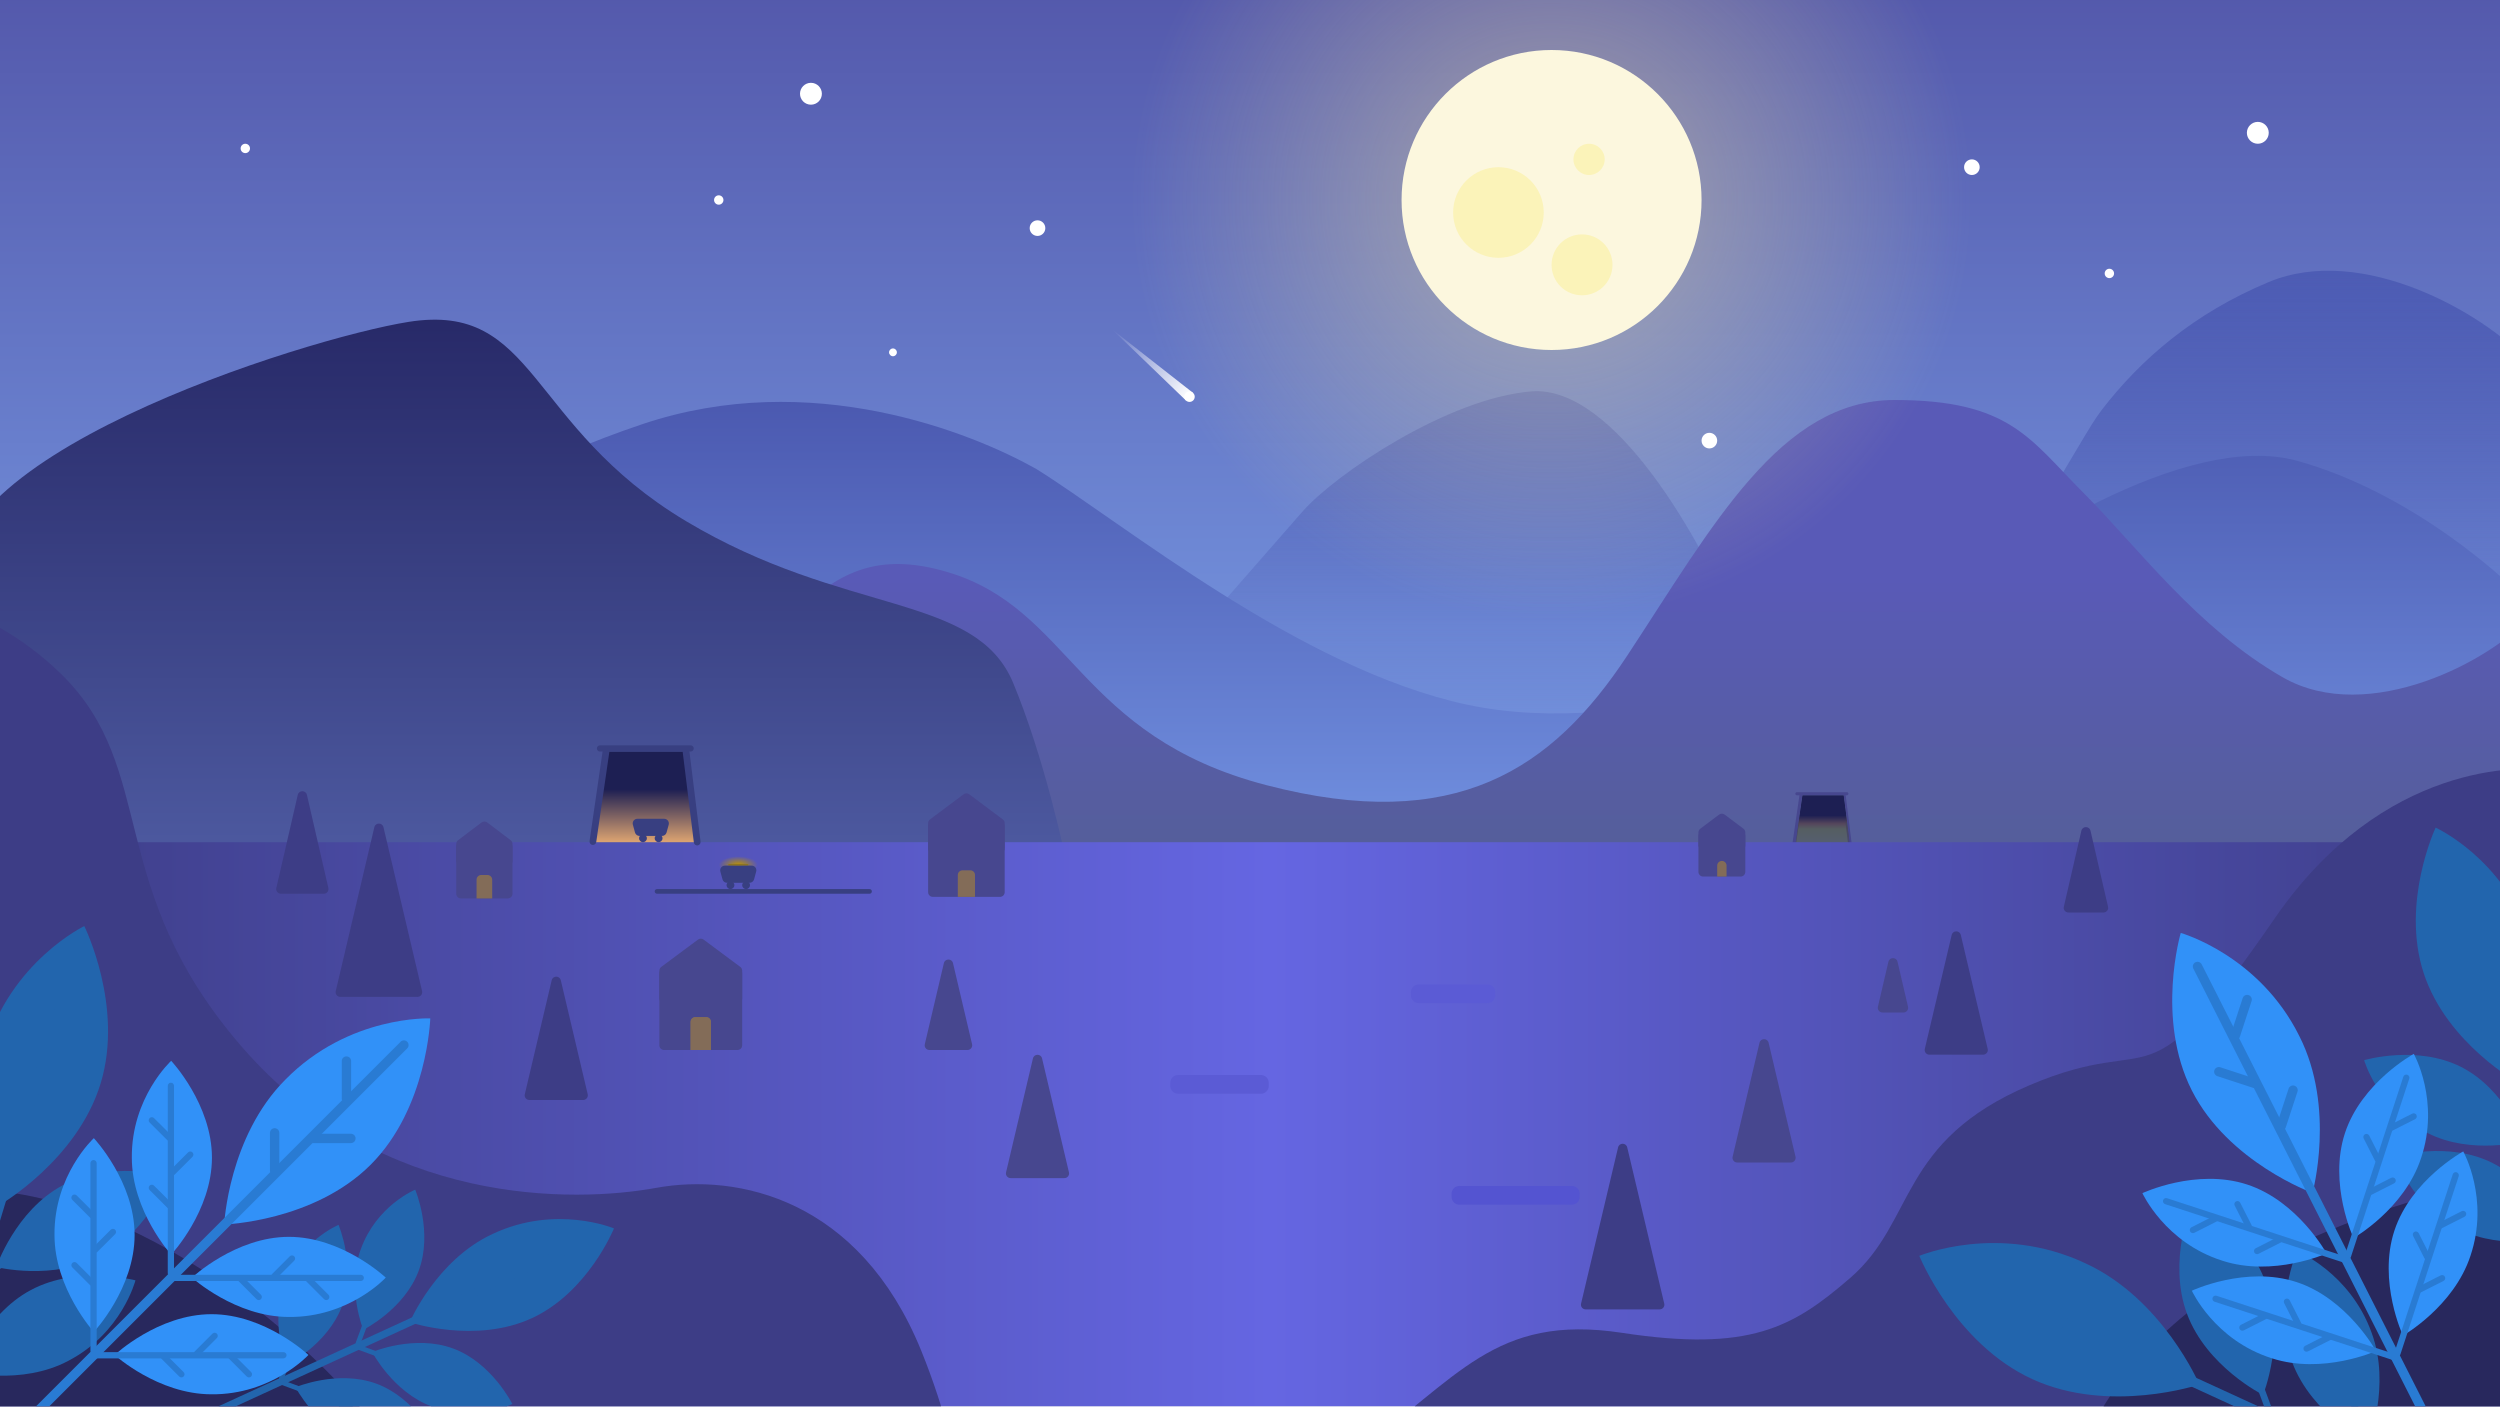
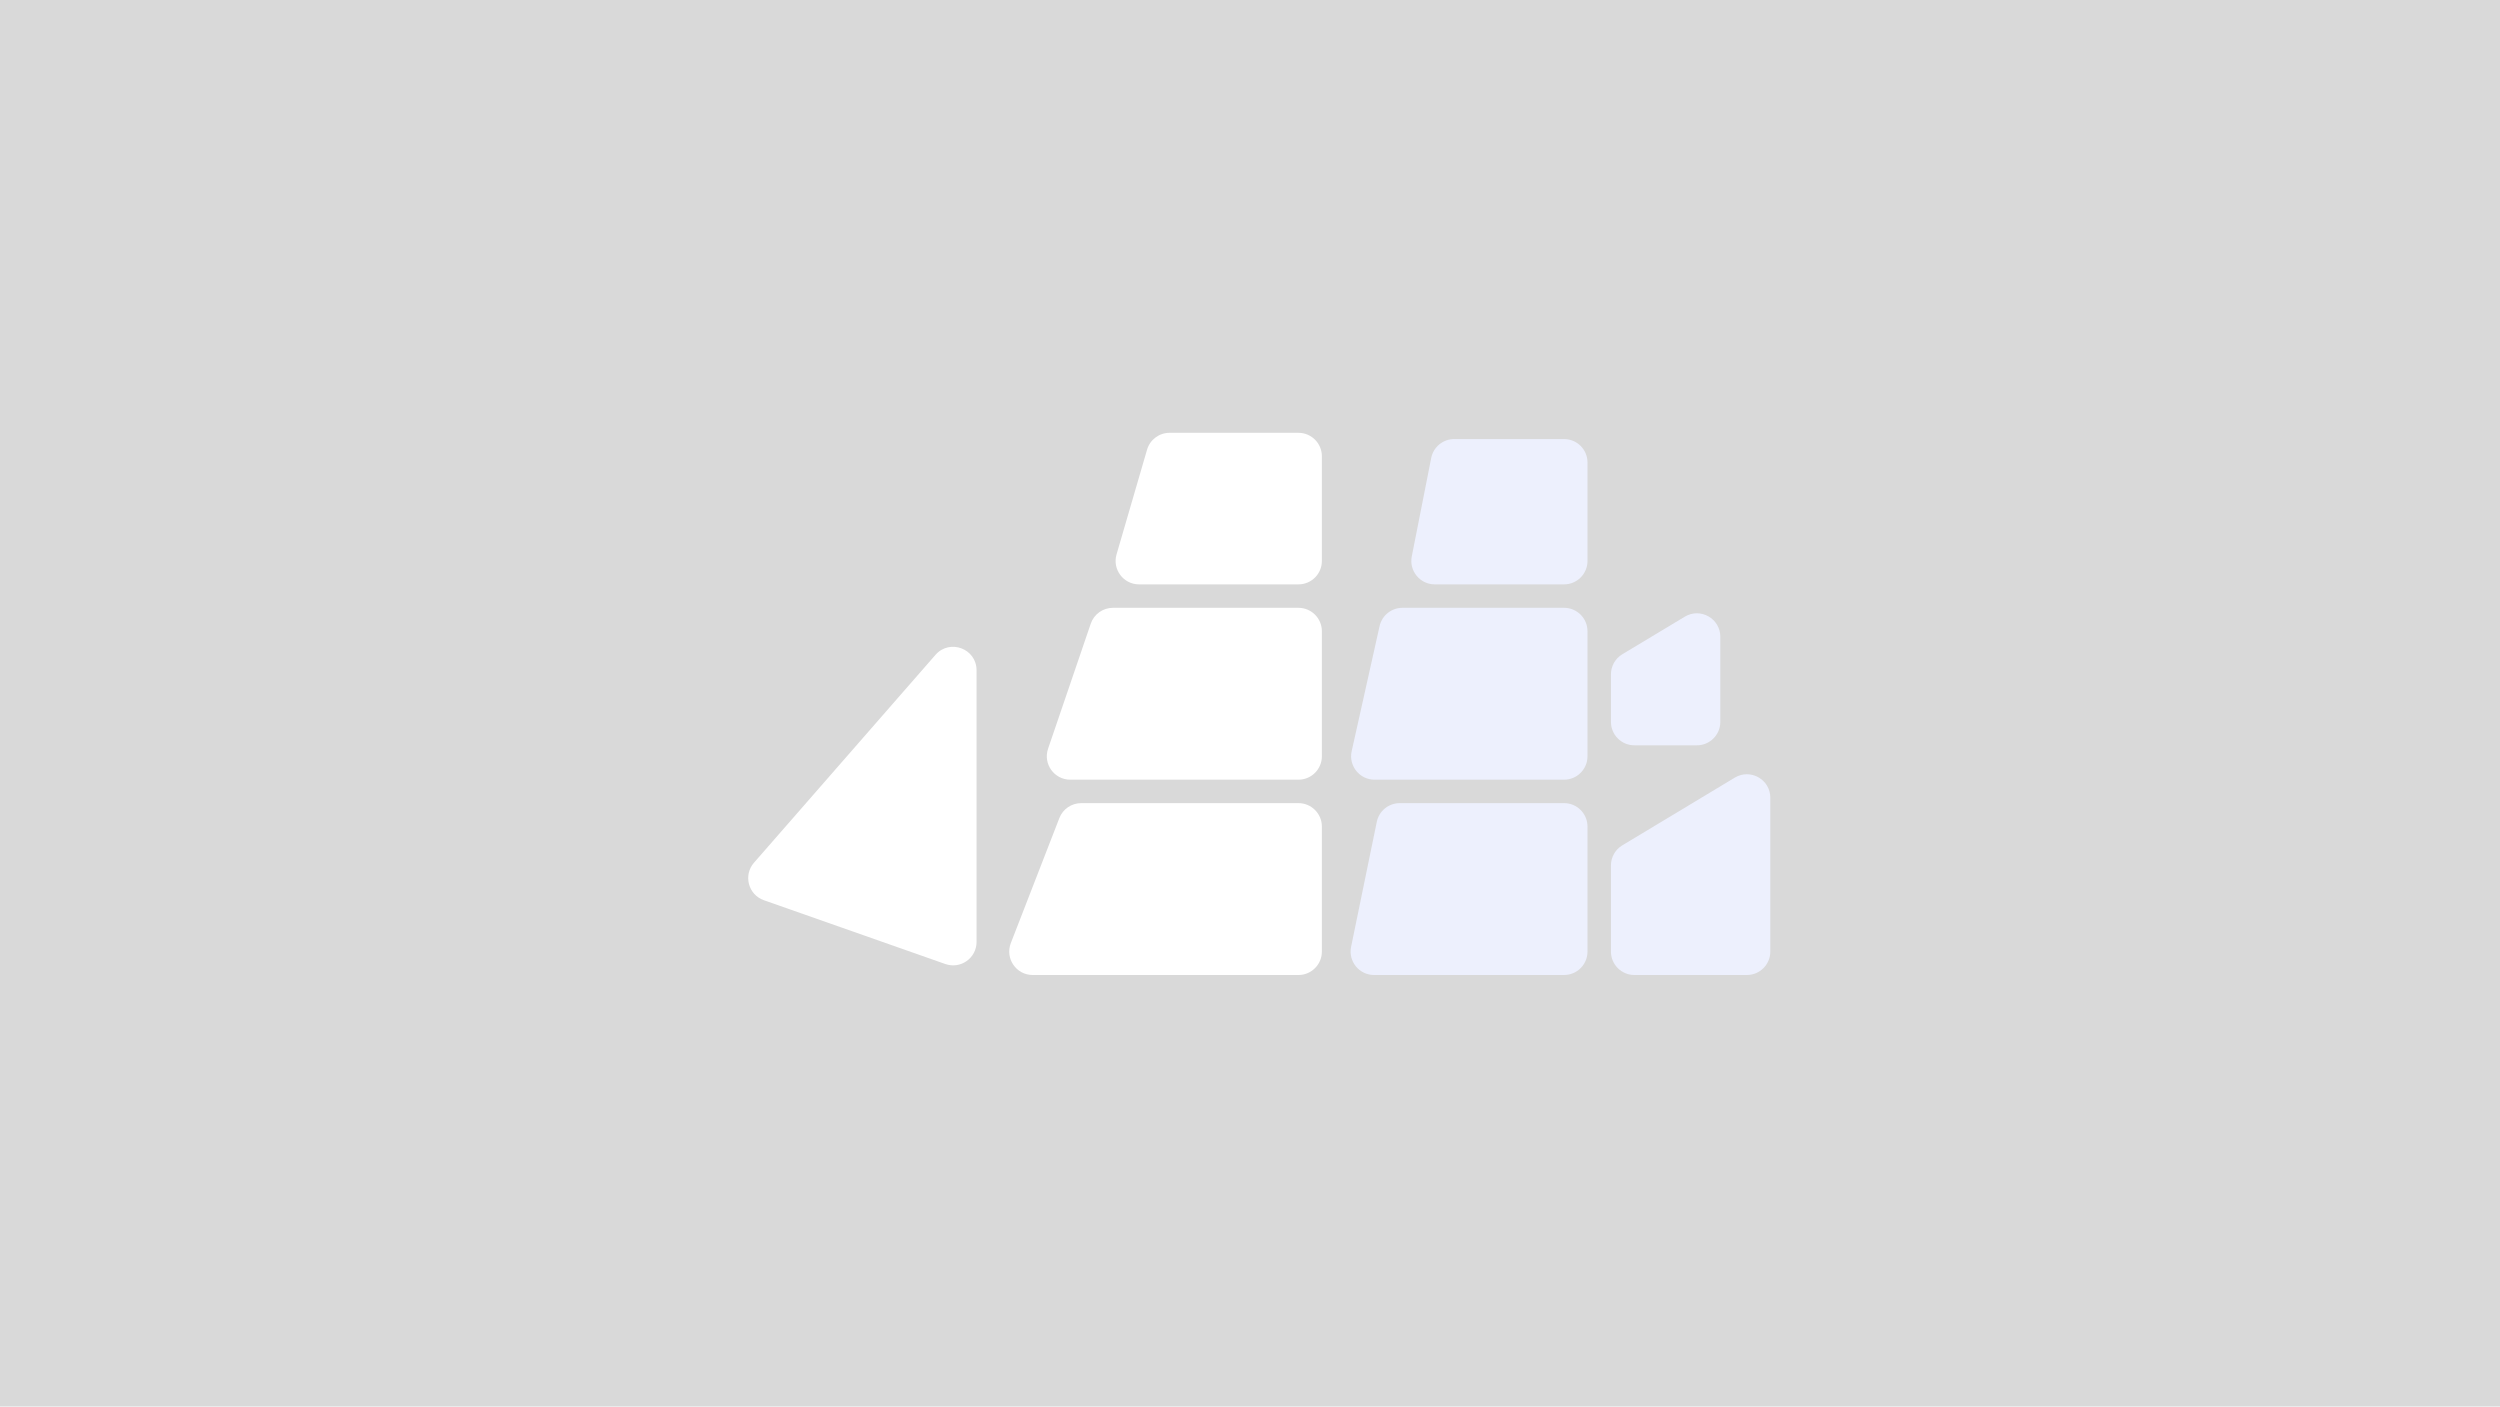
<svg xmlns="http://www.w3.org/2000/svg" width="1600" height="900" viewBox="0 0 1600 900" fill="none">
-   <g clip-path="url(#clip0_102_2)">
-     <rect width="1600" height="900" fill="white" />
-     <rect x="-38" y="-72" width="1675" height="764" fill="url(#paint0_linear_102_2)" />
-     <path d="M79.5 337C46.7 426.2 0.833 485.167 -18 503.5L-62 966.5L1696 1039C1678.17 763.667 1637.2 252.3 1616 229.5C1589.5 201 1512 155.5 1452 180.5C1404 200.5 1370 230 1345 262.5C1329.22 283.008 1298.1 351.6 1238.5 410C1178.9 468.4 1128.67 427 1111 399C1089.67 347.667 1033.6 246.1 980 250.5C926.4 254.9 854.5 303.5 833.5 327.5L746 427.5C704.667 467.167 606 539.7 542 512.5C478 485.3 438.667 397.167 427 356.5C406.333 308.167 346.7 284.1 319.5 262.5C285.5 235.5 227.5 208 181.5 243C135.5 278 120.5 225.5 79.5 337Z" fill="url(#paint1_linear_102_2)" />
-     <path d="M1470.5 295C1542.1 315 1603 368.334 1624.5 392.5V674L-65 718V392.5C-16.167 408.333 99.4 432.7 171 403.5C260.5 367 276 317 411 271.5C519 235.1 622 277 663 300C718.5 334.5 832.2 428.2 939 451C1045.8 473.8 1179.5 421.5 1233 392.5C1282.33 351.667 1398.9 275 1470.5 295Z" fill="url(#paint2_linear_102_2)" />
-     <path d="M420.5 502.5C354.9 581.7 270.833 608.833 237 612.5L1648 630C1646.33 542 1638.3 371.6 1619.5 394C1596 422 1516 465 1461 433.5C1406 402 1368 350 1333.5 315.5C1299 281 1286.5 256 1212.5 256C1139.48 256 1096.5 336 1041.5 419.5C993.424 492.488 931.5 534 810.5 502.5C689.5 471 686 389.5 606 366C526 342.5 502.5 403.5 420.5 502.5Z" fill="url(#paint3_linear_102_2)" />
-     <path d="M-35 566.755L648.5 566.756H685.5C681.167 542.922 667.7 483.655 648.5 437.255C624.5 379.255 541 394.5 439 333.5C337 272.5 343.5 193 261.5 206C195.9 216.4 -57 295 -25.5 385L-35 566.755Z" fill="url(#paint4_linear_102_2)" />
-     <g style="mix-blend-mode:darken">
-       <path d="M1153.54 509H1179.98L1184 540H1149L1153.54 509Z" fill="url(#paint5_linear_102_2)" />
-     </g>
-     <g style="mix-blend-mode:darken">
-       <rect x="1149" y="507" width="34" height="2" rx="1" fill="#47478F" />
-     </g>
-     <g style="mix-blend-mode:darken">
-       <rect x="1181.13" y="507.866" width="33.437" height="2.306" rx="1.153" transform="rotate(82.9732 1181.13 507.866)" fill="#47478F" />
-     </g>
-     <g style="mix-blend-mode:darken">
-       <rect x="1154.1" y="508.101" width="33.437" height="2.306" rx="1.153" transform="rotate(98.2795 1154.1 508.101)" fill="#47478F" />
-     </g>
-     <rect x="-38" y="539" width="1660" height="409" fill="url(#paint6_linear_102_2)" />
-     <path d="M1456 587.5C1525.2 487.1 1614.83 490 1632 493L1659 989.5L1602.5 1005.5C1316.5 990.833 816.9 964.9 868.5 928.5C933 883 956 840.5 1038 853C1120 865.5 1147.5 849.5 1184 818C1226.35 781.447 1214.5 730.5 1299 694.5C1383.5 658.5 1369.5 713 1456 587.5Z" fill="#3D3D86" />
-     <path d="M39 431.224C-11.4 382.024 -75.667 373.39 -101.5 375.224L-148 1045.72H623.5C625.333 1017.56 621.1 941.824 589.5 864.224C550 767.224 472 750.724 420 760.224C368 769.724 244 772.724 155 670.224C66 567.724 102 492.724 39 431.224Z" fill="#3D3D86" />
-     <path d="M1339 913C1394.2 805.4 1544 762.5 1612 754.5L1647.5 990.5C1521.67 1009.5 1283.8 1020.6 1339 913Z" fill="#28285D" />
-     <path d="M-40.421 761.616C80.104 751.694 195.62 856.272 238.313 909.802L56.618 1064.54C-25.947 967.698 -160.946 771.538 -40.421 761.616Z" fill="#28285D" />
-     <path d="M-0.214 771.18C-0.214 771.18 -24.327 720.267 -9.371 670.979C6.943 615.339 53.946 592.693 53.946 592.693C53.946 592.693 79.396 643.989 64.44 693.277C49.484 742.565 -0.214 771.18 -0.214 771.18Z" fill="#2265AD" />
-     <rect x="45.108" y="611.957" width="6" height="373" rx="3" transform="rotate(16.8797 45.1084 611.957)" fill="#2265AD" />
-     <path d="M-21.05 804.189C-21.05 804.189 -56.328 791.587 -72.472 761.379C-90.963 727.545 -79.51 694.796 -79.51 694.796C-79.51 694.796 -43.424 706.949 -27.28 737.157C-11.137 767.365 -21.05 804.189 -21.05 804.189Z" fill="#2265AD" />
-     <path d="M-22.698 877.885C-22.698 877.885 13.634 887.012 43.842 870.869C78.017 853.016 86.695 819.425 86.695 819.425C86.695 819.425 49.939 809.475 19.732 825.619C-10.476 841.762 -22.698 877.885 -22.698 877.885Z" fill="#2265AD" />
-     <rect width="4" height="124" rx="2" transform="matrix(-0.471325 -0.88196 -0.88196 0.471325 75.3735 827.945)" fill="#2265AD" />
-     <path d="M-2.372 810.901C-2.372 810.901 33.96 820.028 64.168 803.885C98.343 786.033 107.02 752.441 107.02 752.441C107.02 752.441 70.265 742.492 40.057 758.635C9.849 774.778 -2.372 810.901 -2.372 810.901Z" fill="#2265AD" />
-     <rect width="4" height="124" rx="2" transform="matrix(-0.471325 -0.88196 -0.88196 0.471325 95.6992 760.961)" fill="#2265AD" />
-     <path d="M262.211 846.232C262.211 846.232 279.262 806.269 315.361 789.687C355.821 770.639 392.937 786.183 392.937 786.183C392.937 786.183 376.349 827.114 340.25 843.696C304.151 860.278 262.211 846.232 262.211 846.232Z" fill="#2265AD" />
-     <rect x="377.297" y="790.937" width="4.628" height="287.681" rx="2.314" transform="rotate(65.3281 377.297 790.937)" fill="#2265AD" />
-     <path d="M232.499 851.092C232.499 851.092 221.726 824.283 230.903 799.512C240.971 771.531 265.732 761.387 265.732 761.387C265.732 761.387 277.179 788.433 268.002 813.204C258.825 837.976 232.499 851.092 232.499 851.092Z" fill="#2265AD" />
-     <rect x="260.406" y="770.929" width="3.085" height="95.637" rx="1.543" transform="rotate(20.3281 260.406 770.929)" fill="#2265AD" />
-     <path d="M183.439 873.628C183.439 873.628 172.666 846.819 181.843 822.048C191.911 794.067 216.672 783.923 216.672 783.923C216.672 783.923 228.119 810.969 218.942 835.741C209.765 860.512 183.439 873.628 183.439 873.628Z" fill="#2265AD" />
-     <rect x="211.346" y="793.465" width="3.085" height="95.637" rx="1.543" transform="rotate(20.3281 211.346 793.465)" fill="#2265AD" />
-     <path d="M189.121 887.843C189.121 887.843 202.44 913.482 227.211 922.659C254.998 933.251 278.826 921.075 278.826 921.075C278.826 921.075 265.765 894.771 240.994 885.594C216.223 876.417 189.121 887.843 189.121 887.843Z" fill="#2265AD" />
-     <rect width="3.085" height="95.637" rx="1.543" transform="matrix(0.347395 -0.937719 -0.937719 -0.347395 268.116 918.899)" fill="#2265AD" />
-     <path d="M238.18 865.307C238.18 865.307 251.499 890.946 276.27 900.123C304.058 910.716 327.885 898.54 327.885 898.54C327.885 898.54 314.825 872.235 290.053 863.058C265.282 853.881 238.18 865.307 238.18 865.307Z" fill="#2265AD" />
-     <rect width="3.085" height="95.637" rx="1.543" transform="matrix(0.347395 -0.937719 -0.937719 -0.347395 317.176 896.364)" fill="#2265AD" />
-     <path d="M1407.62 886.088C1407.62 886.088 1384.24 831.289 1334.73 808.551C1279.25 782.431 1228.36 803.746 1228.36 803.746C1228.36 803.746 1251.1 859.872 1300.61 882.61C1350.11 905.349 1407.62 886.088 1407.62 886.088Z" fill="#2265AD" />
-     <rect width="6.346" height="394.479" rx="3.173" transform="matrix(-0.417422 0.908713 0.908713 0.417422 1249.8 810.265)" fill="#2265AD" />
-     <path d="M1448.36 892.751C1448.36 892.751 1463.13 855.99 1450.55 822.023C1436.74 783.654 1402.79 769.745 1402.79 769.745C1402.79 769.745 1387.09 806.831 1399.67 840.799C1412.26 874.766 1448.36 892.751 1448.36 892.751Z" fill="#2265AD" />
-     <rect width="4.23" height="131.141" rx="2.115" transform="matrix(-0.937719 0.347395 0.347395 0.937719 1410.09 782.829)" fill="#2265AD" />
-     <path d="M1515.63 923.654C1515.63 923.654 1530.4 886.893 1517.82 852.926C1504.01 814.556 1470.06 800.648 1470.06 800.648C1470.06 800.648 1454.36 837.734 1466.95 871.701C1479.53 905.668 1515.63 923.654 1515.63 923.654Z" fill="#2265AD" />
-     <rect width="4.23" height="131.141" rx="2.115" transform="matrix(-0.937719 0.347395 0.347395 0.937719 1477.36 813.732)" fill="#2265AD" />
-     <path d="M1440.57 912.244C1440.57 912.244 1422.3 947.401 1388.34 959.985C1350.23 974.51 1317.56 957.813 1317.56 957.813C1317.56 957.813 1335.47 921.744 1369.44 909.16C1403.4 896.576 1440.57 912.244 1440.57 912.244Z" fill="#2265AD" />
-     <path d="M1612.6 693.603C1612.6 693.603 1633.83 646.022 1618.98 600.757C1602.74 549.646 1558.8 529.683 1558.8 529.683C1558.8 529.683 1536.34 577.646 1551.19 622.911C1566.05 668.177 1612.6 693.603 1612.6 693.603Z" fill="#2265AD" />
-     <rect width="5.55" height="344.998" rx="2.775" transform="matrix(-0.950142 0.311817 0.311817 0.950142 1567.37 547.313)" fill="#2265AD" />
-     <path d="M1635.61 791.804C1635.61 791.804 1602.2 801 1573.93 786.701C1541.96 770.904 1533.24 740.022 1533.24 740.022C1533.24 740.022 1567.02 730.057 1595.29 744.356C1623.55 758.655 1635.61 791.804 1635.61 791.804Z" fill="#2265AD" />
-     <rect x="1543.88" y="747.665" width="3.7" height="114.691" rx="1.85" transform="rotate(-63.1688 1543.88 747.665)" fill="#2265AD" />
-     <path d="M1615.42 730.288C1615.42 730.288 1582.01 739.484 1553.74 725.185C1521.77 709.388 1513.05 678.507 1513.05 678.507C1513.05 678.507 1546.83 668.541 1575.1 682.84C1603.37 697.139 1615.42 730.288 1615.42 730.288Z" fill="#2265AD" />
-     <rect x="1523.69" y="686.149" width="3.7" height="114.691" rx="1.85" transform="rotate(-63.1688 1523.69 686.149)" fill="#2265AD" />
-     <path d="M143.481 783.665C143.481 783.665 146.212 727.397 182.633 690.976C223.245 649.592 275.373 651.773 275.373 651.773C275.373 651.773 273.642 709.01 237.221 745.43C200.8 781.851 143.481 783.665 143.481 783.665Z" fill="#3191F8" />
-     <rect x="258.5" y="664.598" width="6" height="373" rx="3" transform="rotate(45 258.5 664.598)" fill="#297BD3" />
-     <rect x="218.73" y="676.083" width="6" height="30.072" rx="3" fill="#297BD3" />
-     <rect x="172.768" y="722.045" width="6" height="30.072" rx="3" fill="#297BD3" />
-     <rect width="6" height="30.072" rx="3" transform="matrix(0 -1 -1 0 227.574 731.596)" fill="#297BD3" />
-     <path d="M109.547 802.956C109.547 802.956 84.373 775.214 84.373 740.963C84.01 702.408 109.547 678.923 109.547 678.923C109.547 678.923 135.646 706.65 135.646 740.901C135.646 775.151 109.547 802.956 109.547 802.956Z" fill="#3191F8" />
-     <rect x="107.369" y="692.923" width="4" height="124" rx="2" fill="#297BD3" />
-     <rect x="94.343" y="716.988" width="3.99" height="19.997" rx="1.995" transform="rotate(-45 94.3433 716.988)" fill="#297BD3" />
-     <rect x="94.343" y="760.211" width="3.99" height="19.997" rx="1.995" transform="rotate(-45 94.3433 760.211)" fill="#297BD3" />
-     <rect width="3.99" height="19.997" rx="1.995" transform="matrix(-0.707107 -0.707107 -0.707107 0.707107 124.604 738.932)" fill="#297BD3" />
-     <path d="M60.05 852.453C60.05 852.453 34.875 824.712 34.875 790.461C34.513 751.906 60.05 728.42 60.05 728.42C60.05 728.42 86.148 756.147 86.148 790.398C86.148 824.649 60.05 852.453 60.05 852.453Z" fill="#3191F8" />
-     <rect x="57.872" y="742.42" width="4" height="124" rx="2" fill="#297BD3" />
-     <rect x="44.846" y="766.485" width="3.99" height="19.997" rx="1.995" transform="rotate(-45 44.8462 766.485)" fill="#297BD3" />
-     <rect x="44.846" y="809.708" width="3.99" height="19.997" rx="1.995" transform="rotate(-45 44.8462 809.708)" fill="#297BD3" />
-     <rect width="3.99" height="19.997" rx="1.995" transform="matrix(-0.707107 -0.707107 -0.707107 0.707107 75.1072 788.429)" fill="#297BD3" />
-     <path d="M73.359 867.177C73.359 867.177 101.1 892.351 135.351 892.351C173.907 892.713 197.392 867.177 197.392 867.177C197.392 867.177 169.665 841.078 135.414 841.078C101.163 841.078 73.359 867.177 73.359 867.177Z" fill="#3191F8" />
-     <rect width="4" height="124" rx="2" transform="matrix(2.18557e-08 -1 -1 -2.18557e-08 183.392 869.355)" fill="#297BD3" />
-     <rect width="3.99" height="19.997" rx="1.995" transform="matrix(0.707107 -0.707107 -0.707107 -0.707107 159.327 882.38)" fill="#297BD3" />
-     <rect width="3.99" height="19.997" rx="1.995" transform="matrix(0.707107 -0.707107 -0.707107 -0.707107 116.104 882.38)" fill="#297BD3" />
-     <rect x="137.383" y="852.119" width="3.99" height="19.997" rx="1.995" transform="rotate(45 137.383 852.119)" fill="#297BD3" />
-     <path d="M122.856 817.68C122.856 817.68 150.598 842.854 184.849 842.854C223.404 843.216 246.89 817.68 246.89 817.68C246.89 817.68 219.163 791.581 184.912 791.581C150.661 791.581 122.856 817.68 122.856 817.68Z" fill="#3191F8" />
-     <rect width="4" height="124" rx="2" transform="matrix(2.18557e-08 -1 -1 -2.18557e-08 232.89 819.858)" fill="#297BD3" />
-     <rect width="3.99" height="19.997" rx="1.995" transform="matrix(0.707107 -0.707107 -0.707107 -0.707107 208.825 832.883)" fill="#297BD3" />
-     <rect width="3.99" height="19.997" rx="1.995" transform="matrix(0.707107 -0.707107 -0.707107 -0.707107 165.601 832.883)" fill="#297BD3" />
-     <rect x="186.881" y="802.622" width="3.99" height="19.997" rx="1.995" transform="rotate(45 186.881 802.622)" fill="#297BD3" />
-     <path d="M1480 763.457C1480 763.457 1494.91 709.131 1471.62 663.187C1445.9 611.222 1395.68 597.078 1395.68 597.078C1395.68 597.078 1379.52 652.013 1402.8 697.957C1426.09 743.901 1480 763.457 1480 763.457Z" fill="#3191F8" />
-     <rect width="6" height="373" rx="3" transform="matrix(-0.891996 0.452044 0.452044 0.891996 1407.73 614.516)" fill="#297BD3" />
-     <rect width="6" height="30.072" rx="3" transform="matrix(-0.95038 -0.311093 -0.311093 0.95038 1441.95 637.803)" fill="#297BD3" />
-     <rect width="6" height="30.072" rx="3" transform="matrix(-0.95038 -0.311093 -0.311093 0.95038 1471.33 695.783)" fill="#297BD3" />
-     <rect x="1416.27" y="687.811" width="6" height="30.072" rx="3" transform="rotate(-71.8749 1416.27 687.811)" fill="#297BD3" />
-     <path d="M1506.25 792.347C1506.25 792.347 1538.8 773.813 1549.46 741.262C1561.8 704.732 1544.83 674.468 1544.83 674.468C1544.83 674.468 1511.4 692.7 1500.75 725.251C1490.09 757.803 1506.25 792.347 1506.25 792.347Z" fill="#3191F8" />
-     <rect width="4" height="124" rx="2" transform="matrix(-0.95038 -0.311093 -0.311093 0.95038 1542.55 688.451)" fill="#297BD3" />
-     <rect width="3.99" height="19.997" rx="1.995" transform="matrix(-0.452044 -0.891996 -0.891996 0.452044 1547.44 715.374)" fill="#297BD3" />
-     <rect width="3.99" height="19.997" rx="1.995" transform="matrix(-0.452044 -0.891996 -0.891996 0.452044 1533.99 756.452)" fill="#297BD3" />
-     <rect x="1511.85" y="726.815" width="3.99" height="19.997" rx="1.995" transform="rotate(-26.8749 1511.85 726.815)" fill="#297BD3" />
-     <path d="M1537.89 854.787C1537.89 854.787 1570.44 836.253 1581.1 803.701C1593.44 767.172 1576.47 736.908 1576.47 736.908C1576.47 736.908 1543.04 755.14 1532.39 787.691C1521.73 820.242 1537.89 854.787 1537.89 854.787Z" fill="#3191F8" />
-     <rect width="4" height="124" rx="2" transform="matrix(-0.95038 -0.311093 -0.311093 0.95038 1574.19 750.891)" fill="#297BD3" />
-     <rect width="3.99" height="19.997" rx="1.995" transform="matrix(-0.452044 -0.891996 -0.891996 0.452044 1579.08 777.813)" fill="#297BD3" />
-     <rect width="3.99" height="19.997" rx="1.995" transform="matrix(-0.452044 -0.891996 -0.891996 0.452044 1565.64 818.892)" fill="#297BD3" />
-     <rect x="1543.5" y="789.255" width="3.99" height="19.997" rx="1.995" transform="rotate(-26.8749 1543.5 789.255)" fill="#297BD3" />
-     <path d="M1520.66 864.639C1520.66 864.639 1486.46 879.934 1453.91 869.279C1417.16 857.629 1402.78 826.053 1402.78 826.053C1402.78 826.053 1437.25 809.875 1469.8 820.53C1502.35 831.185 1520.66 864.639 1520.66 864.639Z" fill="#3191F8" />
-     <rect x="1415.41" y="832.478" width="4" height="124" rx="2" transform="rotate(-71.8749 1415.41 832.478)" fill="#297BD3" />
-     <rect x="1434.23" y="852.344" width="3.99" height="19.997" rx="1.995" transform="rotate(-116.875 1434.23 852.344)" fill="#297BD3" />
-     <rect x="1475.31" y="865.79" width="3.99" height="19.997" rx="1.995" transform="rotate(-116.875 1475.31 865.79)" fill="#297BD3" />
-     <rect width="3.99" height="19.997" rx="1.995" transform="matrix(-0.891996 0.452044 0.452044 0.891996 1464.5 830.411)" fill="#297BD3" />
-     <path d="M1489.02 802.2C1489.02 802.2 1454.82 817.494 1422.27 806.839C1385.51 795.189 1371.14 763.614 1371.14 763.614C1371.14 763.614 1405.61 747.436 1438.16 758.091C1470.71 768.746 1489.02 802.2 1489.02 802.2Z" fill="#3191F8" />
-     <rect x="1383.77" y="770.039" width="4" height="124" rx="2" transform="rotate(-71.8749 1383.77 770.039)" fill="#297BD3" />
-     <rect x="1402.58" y="789.904" width="3.99" height="19.997" rx="1.995" transform="rotate(-116.875 1402.58 789.904)" fill="#297BD3" />
-     <rect x="1443.66" y="803.351" width="3.99" height="19.997" rx="1.995" transform="rotate(-116.875 1443.66 803.351)" fill="#297BD3" />
-     <rect width="3.99" height="19.997" rx="1.995" transform="matrix(-0.891996 0.452044 0.452044 0.891996 1432.85 767.972)" fill="#297BD3" />
-     <circle opacity="0.3" cx="993" cy="128" r="269" fill="url(#paint7_radial_102_2)" />
-     <circle cx="993" cy="128" r="96" fill="#FCF7DE" />
-     <circle cx="959" cy="136" r="29" fill="#FBF3B9" />
-     <circle cx="1012.5" cy="169.5" r="19.5" fill="#FBF3B9" />
-     <circle cx="1017" cy="102" r="10" fill="#FBF3B9" />
-     <circle cx="519" cy="60" r="7" fill="white" />
-     <circle cx="1445" cy="85" r="7" fill="white" />
-     <circle cx="664" cy="146" r="5" fill="white" />
-     <circle cx="571.5" cy="225.5" r="2.5" fill="white" />
-     <circle cx="1094" cy="282" r="5" fill="white" />
-     <circle cx="1262" cy="107" r="5" fill="white" />
-     <circle cx="460" cy="128" r="3" fill="white" />
-     <circle cx="1350" cy="175" r="3" fill="white" />
-     <circle cx="157" cy="95" r="3" fill="white" />
-     <circle cx="761.297" cy="253.903" r="3.333" transform="rotate(-48.9902 761.297 253.903)" fill="white" />
-     <path d="M711.826 210.884L763.484 251.387L759.109 256.418L711.826 210.884Z" fill="url(#paint8_linear_102_2)" />
-     <path d="M1035.58 734.313C1036.31 731.236 1040.69 731.236 1041.42 734.313L1065.12 834.308C1065.57 836.192 1064.14 838 1062.21 838H1014.79C1012.86 838 1011.43 836.192 1011.88 834.308L1035.58 734.313Z" fill="#3D3D86" />
-     <path d="M1332.08 531.667C1332.79 528.567 1337.21 528.567 1337.92 531.667L1349.15 580.325C1349.59 582.205 1348.16 584 1346.23 584H1323.77C1321.84 584 1320.41 582.205 1320.85 580.325L1332.08 531.667Z" fill="#3D3D86" />
-     <path d="M1126.08 667.374C1126.81 664.293 1131.19 664.293 1131.92 667.374L1149.13 740.311C1149.57 742.195 1148.15 744 1146.21 744H1111.79C1109.85 744 1108.43 742.195 1108.87 740.311L1126.08 667.374Z" fill="#47478F" />
-     <path d="M661.08 677.374C661.807 674.293 666.193 674.293 666.92 677.374L684.13 750.311C684.574 752.195 683.145 754 681.21 754H646.79C644.855 754 643.426 752.195 643.87 750.311L661.08 677.374Z" fill="#47478F" />
-     <path d="M604.08 616.411C604.805 613.327 609.195 613.327 609.92 616.411L622.132 668.313C622.576 670.196 621.147 672 619.212 672H594.788C592.853 672 591.424 670.196 591.868 668.313L604.08 616.411Z" fill="#47478F" />
-     <path d="M1249.08 598.374C1249.81 595.293 1254.19 595.293 1254.92 598.374L1272.13 671.311C1272.57 673.195 1271.15 675 1269.21 675H1234.79C1232.85 675 1231.43 673.195 1231.87 671.311L1249.08 598.374Z" fill="#3D3D86" />
-     <path d="M1208.58 615.521C1209.3 612.43 1213.7 612.43 1214.42 615.521L1221.14 644.318C1221.58 646.2 1220.15 648 1218.22 648H1204.78C1202.85 648 1201.42 646.2 1201.86 644.318L1208.58 615.521Z" fill="#47478F" />
-     <path d="M353.08 627.374C353.807 624.293 358.193 624.293 358.92 627.374L376.13 700.311C376.574 702.195 375.145 704 373.21 704H338.79C336.855 704 335.426 702.195 335.87 700.311L353.08 627.374Z" fill="#3D3D86" />
-     <path d="M239.58 529.398C240.306 526.315 244.694 526.315 245.42 529.398L270.131 634.312C270.575 636.196 269.146 638 267.211 638H217.789C215.854 638 214.425 636.196 214.869 634.312L239.58 529.398Z" fill="#3D3D86" />
-     <path d="M190.577 508.696C191.291 505.594 195.709 505.594 196.423 508.696L210.154 568.327C210.587 570.206 209.159 572 207.231 572H179.769C177.841 572 176.413 570.206 176.846 568.327L190.577 508.696Z" fill="#3D3D86" />
-     <rect x="749" y="688" width="63" height="12" rx="5" fill="#5B5BD5" />
-     <rect x="929" y="759" width="82" height="12" rx="5" fill="#5454D1" />
-     <rect x="903" y="630" width="54" height="12" rx="5" fill="#5B5BD5" />
-     <path d="M388.556 481H438.422L446 539H380L388.556 481Z" fill="url(#paint9_linear_102_2)" />
-     <rect x="382" y="477" width="62" height="4" rx="2" fill="#383F81" />
-     <rect x="440.958" y="478.623" width="62.653" height="4.321" rx="2.16" transform="rotate(82.9732 440.958 478.623)" fill="#383F81" />
-     <rect x="558" y="572" width="139" height="3" rx="1.5" transform="rotate(180 558 572)" fill="#383F81" />
-     <rect x="390.298" y="479.062" width="62.653" height="4.321" rx="2.16" transform="rotate(98.2795 390.298 479.062)" fill="#383F81" />
-     <ellipse cx="472.5" cy="553.5" rx="12.5" ry="5.5" fill="url(#paint10_radial_102_2)" />
-     <rect x="466" y="553" width="13" height="1" rx="0.5" fill="#8A721F" />
-     <path d="M461.033 557.789C460.513 555.881 461.95 554 463.928 554H481.072C483.05 554 484.487 555.881 483.967 557.789L482.603 562.789C482.247 564.095 481.061 565 479.709 565H465.291C463.939 565 462.753 564.095 462.397 562.789L461.033 557.789Z" fill="#383F81" />
-     <circle cx="467.5" cy="566.5" r="2.5" fill="#383F81" />
-     <circle cx="477.5" cy="566.5" r="2.5" fill="#383F81" />
-     <path d="M405.033 527.789C404.513 525.881 405.95 524 407.928 524H425.072C427.05 524 428.487 525.881 427.967 527.789L426.603 532.789C426.247 534.095 425.061 535 423.709 535H409.291C407.939 535 406.753 534.095 406.397 532.789L405.033 527.789Z" fill="#383F81" />
-     <circle cx="411.5" cy="536.5" r="2.5" fill="#383F81" />
-     <circle cx="421.5" cy="536.5" r="2.5" fill="#383F81" />
-     <rect x="594" y="526" width="49" height="48" rx="3" fill="#47478F" />
-     <path d="M594 526.81C594 525.863 594.446 524.973 595.204 524.406L616.704 508.342C617.769 507.546 619.231 507.546 620.296 508.342L641.796 524.406C642.554 524.973 643 525.863 643 526.81V543C643 544.657 641.657 546 640 546H597C595.343 546 594 544.657 594 543V526.81Z" fill="#47478F" />
-     <rect x="422" y="620" width="53" height="52" rx="3" fill="#47478F" />
-     <path d="M422 621.222C422 620.273 422.448 619.381 423.209 618.815L446.709 601.332C447.772 600.541 449.228 600.541 450.291 601.332L473.791 618.815C474.552 619.381 475 620.273 475 621.222V639C475 640.657 473.657 642 472 642H425C423.343 642 422 640.657 422 639V621.222Z" fill="#47478F" />
-     <rect x="292" y="539" width="36" height="36" rx="3" fill="#47478F" />
-     <path d="M292 540.105C292 539.165 292.441 538.279 293.19 537.712L308.19 526.368C309.261 525.559 310.739 525.559 311.81 526.368L326.81 537.712C327.559 538.279 328 539.165 328 540.105V551C328 552.657 326.657 554 325 554H295C293.343 554 292 552.657 292 551V540.105Z" fill="#47478F" />
-     <path d="M442 654C442 652.343 443.343 651 445 651H452C453.657 651 455 652.343 455 654V672H442V654Z" fill="#836C58" />
-     <path d="M442 654C442 652.343 443.343 651 445 651H452C453.657 651 455 652.343 455 654V672H442V654Z" fill="#836C58" />
-     <path d="M613 560C613 558.343 614.343 557 616 557H621C622.657 557 624 558.343 624 560V574H613V560Z" fill="#836C58" />
-     <rect x="1087" y="532" width="30" height="29" rx="3" fill="#47478F" />
-     <path d="M1087 532.764C1087 531.821 1087.44 530.932 1088.2 530.365L1100.2 521.353C1101.27 520.551 1102.73 520.551 1103.8 521.353L1115.8 530.365C1116.56 530.932 1117 531.82 1117 532.764V541C1117 542.657 1115.66 544 1114 544H1090C1088.34 544 1087 542.657 1087 541V532.764Z" fill="#47478F" />
-     <path d="M1099 554C1099 552.343 1100.34 551 1102 551C1103.66 551 1105 552.343 1105 554V561H1099V554Z" fill="#836C58" />
-     <path d="M305 563C305 561.343 306.343 560 308 560H312C313.657 560 315 561.343 315 563V575H305V563Z" fill="#836C58" />
-   </g>
-   <defs>
-     <linearGradient id="paint0_linear_102_2" x1="799.5" y1="-72" x2="799.5" y2="692" gradientUnits="userSpaceOnUse">
-       <stop stop-color="#4F50A4" />
-       <stop offset="0.62" stop-color="#718EDA" />
-     </linearGradient>
-     <linearGradient id="paint1_linear_102_2" x1="817" y1="148.498" x2="817" y2="1039" gradientUnits="userSpaceOnUse">
-       <stop stop-color="#4B5AB3" />
-       <stop offset="0.349" stop-color="#4B5AB3" stop-opacity="0" />
-     </linearGradient>
-     <linearGradient id="paint2_linear_102_2" x1="779.75" y1="256.176" x2="779.75" y2="718" gradientUnits="userSpaceOnUse">
-       <stop stop-color="#4B59B0" />
-       <stop offset="0.599" stop-color="#708FDF" />
-     </linearGradient>
-     <linearGradient id="paint3_linear_102_2" x1="942.5" y1="268.446" x2="942.5" y2="630" gradientUnits="userSpaceOnUse">
-       <stop offset="0.281" stop-color="#595AB7" />
-       <stop offset="1" stop-color="#53608C" />
-     </linearGradient>
-     <linearGradient id="paint4_linear_102_2" x1="361.25" y1="172.209" x2="361.25" y2="566.755" gradientUnits="userSpaceOnUse">
-       <stop stop-color="#242563" />
-       <stop offset="1" stop-color="#4F5CA3" />
-     </linearGradient>
-     <linearGradient id="paint5_linear_102_2" x1="1166.5" y1="509" x2="1166.5" y2="540" gradientUnits="userSpaceOnUse">
-       <stop offset="0.417" stop-color="#1D1F53" />
-       <stop offset="1" stop-color="#DDA471" />
-     </linearGradient>
-     <linearGradient id="paint6_linear_102_2" x1="1608.5" y1="948" x2="1" y2="948" gradientUnits="userSpaceOnUse">
-       <stop stop-color="#3D3D86" />
-       <stop offset="0.495" stop-color="#6566E2" />
-       <stop offset="1" stop-color="#3D3D86" />
-     </linearGradient>
-     <radialGradient id="paint7_radial_102_2" cx="0" cy="0" r="1" gradientUnits="userSpaceOnUse" gradientTransform="translate(993 128) rotate(90) scale(269)">
-       <stop offset="0.365" stop-color="#FCEA9E" />
-       <stop offset="1" stop-color="#FCEA9E" stop-opacity="0" />
-     </radialGradient>
-     <linearGradient id="paint8_linear_102_2" x1="711.826" y1="210.884" x2="761.297" y2="253.903" gradientUnits="userSpaceOnUse">
-       <stop stop-color="white" stop-opacity="0" />
-       <stop offset="1" stop-color="white" />
-     </linearGradient>
-     <linearGradient id="paint9_linear_102_2" x1="413" y1="481" x2="413" y2="539" gradientUnits="userSpaceOnUse">
-       <stop offset="0.417" stop-color="#1D1F53" />
-       <stop offset="1" stop-color="#DDA471" />
-     </linearGradient>
-     <radialGradient id="paint10_radial_102_2" cx="0" cy="0" r="1" gradientUnits="userSpaceOnUse" gradientTransform="translate(472.5 553.5) rotate(90) scale(5.5 12.5)">
-       <stop stop-color="#BC9300" />
-       <stop offset="1" stop-color="#BC9300" stop-opacity="0" />
-     </radialGradient>
-     <clipPath id="clip0_102_2">
-       <rect width="1600" height="900" fill="white" />
-     </clipPath>
-   </defs>
+   <rect width="1600" height="900" fill="#D9D9D9" />
+   <path d="M1031 553.882C1031 548.621 1033.76 543.744 1038.26 541.031L1110.26 497.687C1120.26 491.669 1133 498.869 1133 510.538V609C1133 617.284 1126.28 624 1118 624H1046C1037.72 624 1031 617.284 1031 609V553.882Z" fill="#EDF0FD" />
+   <path d="M1031 431.587C1031 426.324 1033.76 421.446 1038.27 418.733L1078.27 394.673C1088.27 388.66 1101 395.86 1101 407.527V462C1101 470.284 1094.28 477 1086 477H1046C1037.72 477 1031 470.284 1031 462V431.587Z" fill="#EDF0FD" />
+   <path d="M881.142 525.981C882.575 519.006 888.715 514 895.835 514H1001C1009.28 514 1016 520.716 1016 529V609C1016 617.284 1009.28 624 1001 624H879.396C869.898 624 862.791 615.284 864.703 605.981L881.142 525.981Z" fill="#EDF0FD" />
+   <path d="M882.924 400.734C884.454 393.877 890.538 389 897.564 389L1001 389C1009.28 389 1016 395.716 1016 404V484C1016 492.284 1009.28 499 1001 499H879.715C870.114 499 862.985 490.105 865.075 480.734L882.924 400.734Z" fill="#EDF0FD" />
+   <path d="M915.978 293.094C917.366 286.066 923.53 281 930.694 281L1001 281C1009.28 281 1016 287.716 1016 296V359C1016 367.284 1009.28 374 1001 374H918.252C908.801 374 901.705 365.366 903.536 356.094L915.978 293.094Z" fill="#EDF0FD" />
+   <path d="M677.987 523.572C680.227 517.802 685.781 514 691.97 514H831C839.284 514 846 520.716 846 529V609C846 617.284 839.284 624 831 624H660.914C650.367 624 643.114 613.403 646.93 603.572L677.987 523.572Z" fill="white" />
+   <path d="M698.079 399.155C700.152 393.082 705.858 389 712.275 389H831C839.284 389 846 395.716 846 404V484C846 492.284 839.284 499 831 499H684.97C674.686 499 667.452 488.887 670.774 479.155L698.079 399.155Z" fill="white" />
+   <path d="M734.114 287.804C735.98 281.402 741.847 277 748.516 277H831C839.284 277 846 283.716 846 292V359C846 367.284 839.284 374 831 374H728.994C718.996 374 711.796 364.403 714.593 354.804L734.114 287.804Z" fill="white" />
+   <path d="M598.701 419.118C607.816 408.679 625 415.126 625 428.984V602.826C625 613.168 614.781 620.407 605.025 616.977L488.883 576.141C478.877 572.623 475.583 560.114 482.56 552.124L598.701 419.118Z" fill="white" />
</svg>
